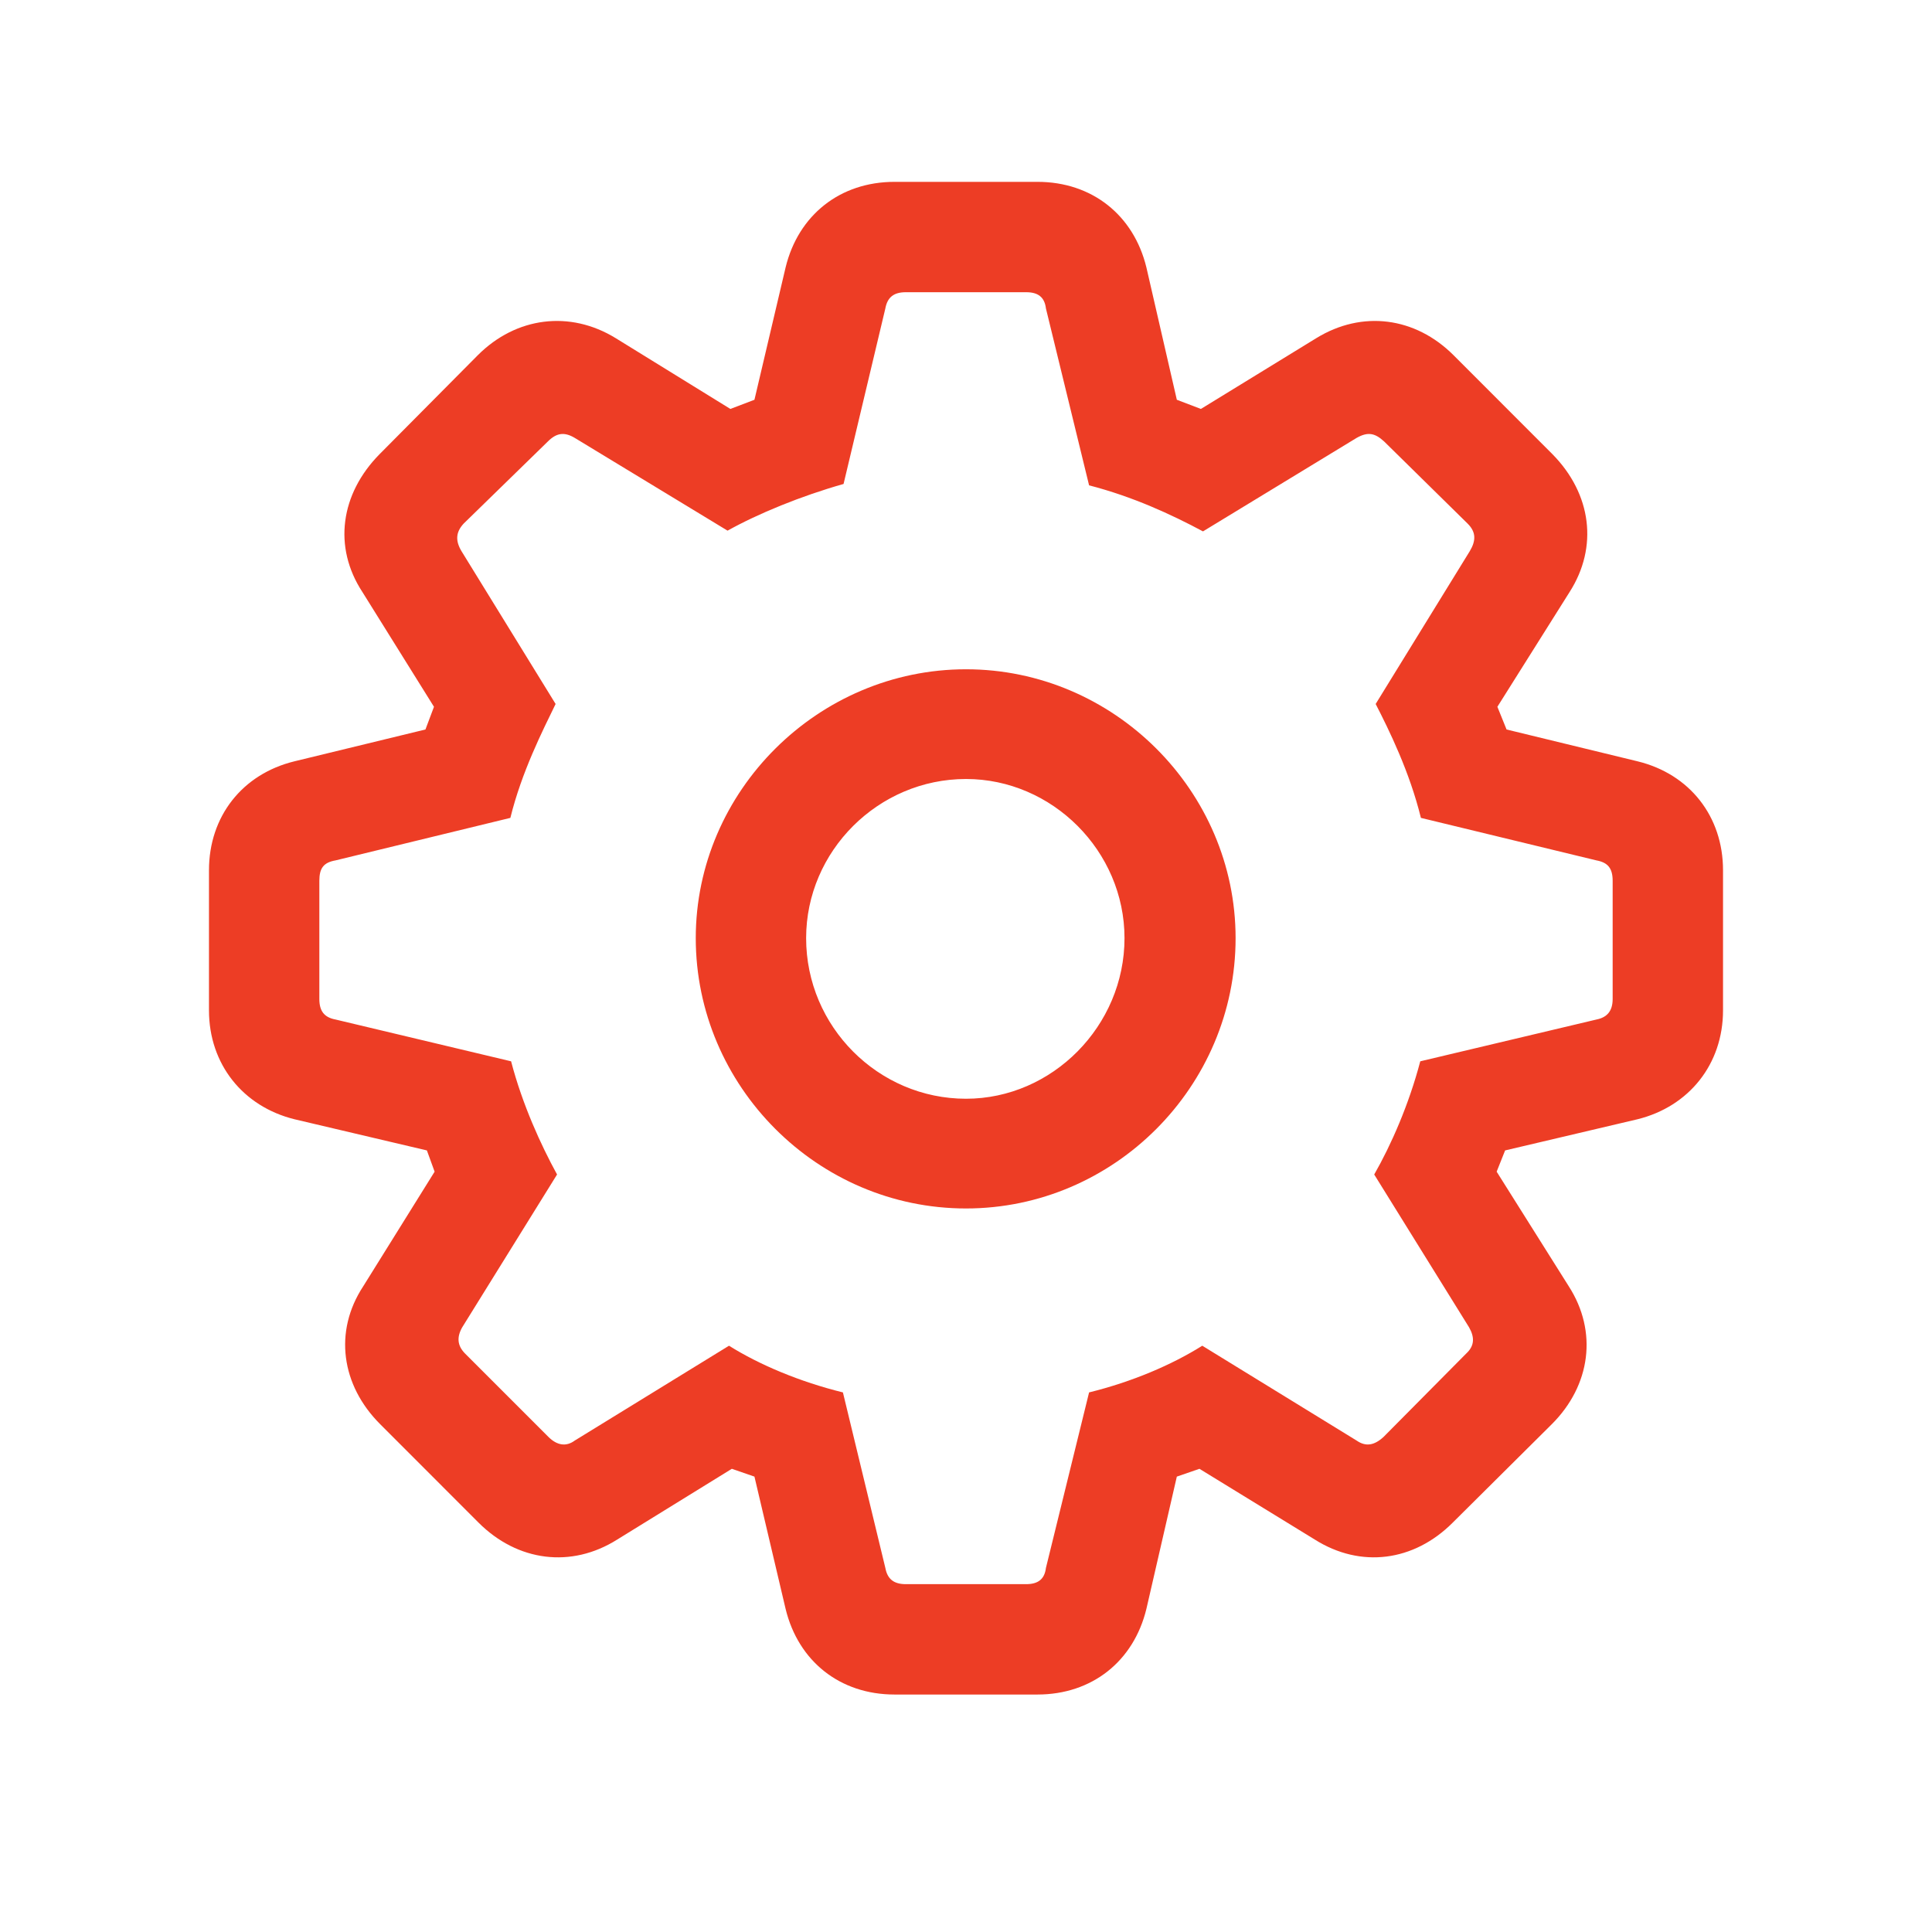
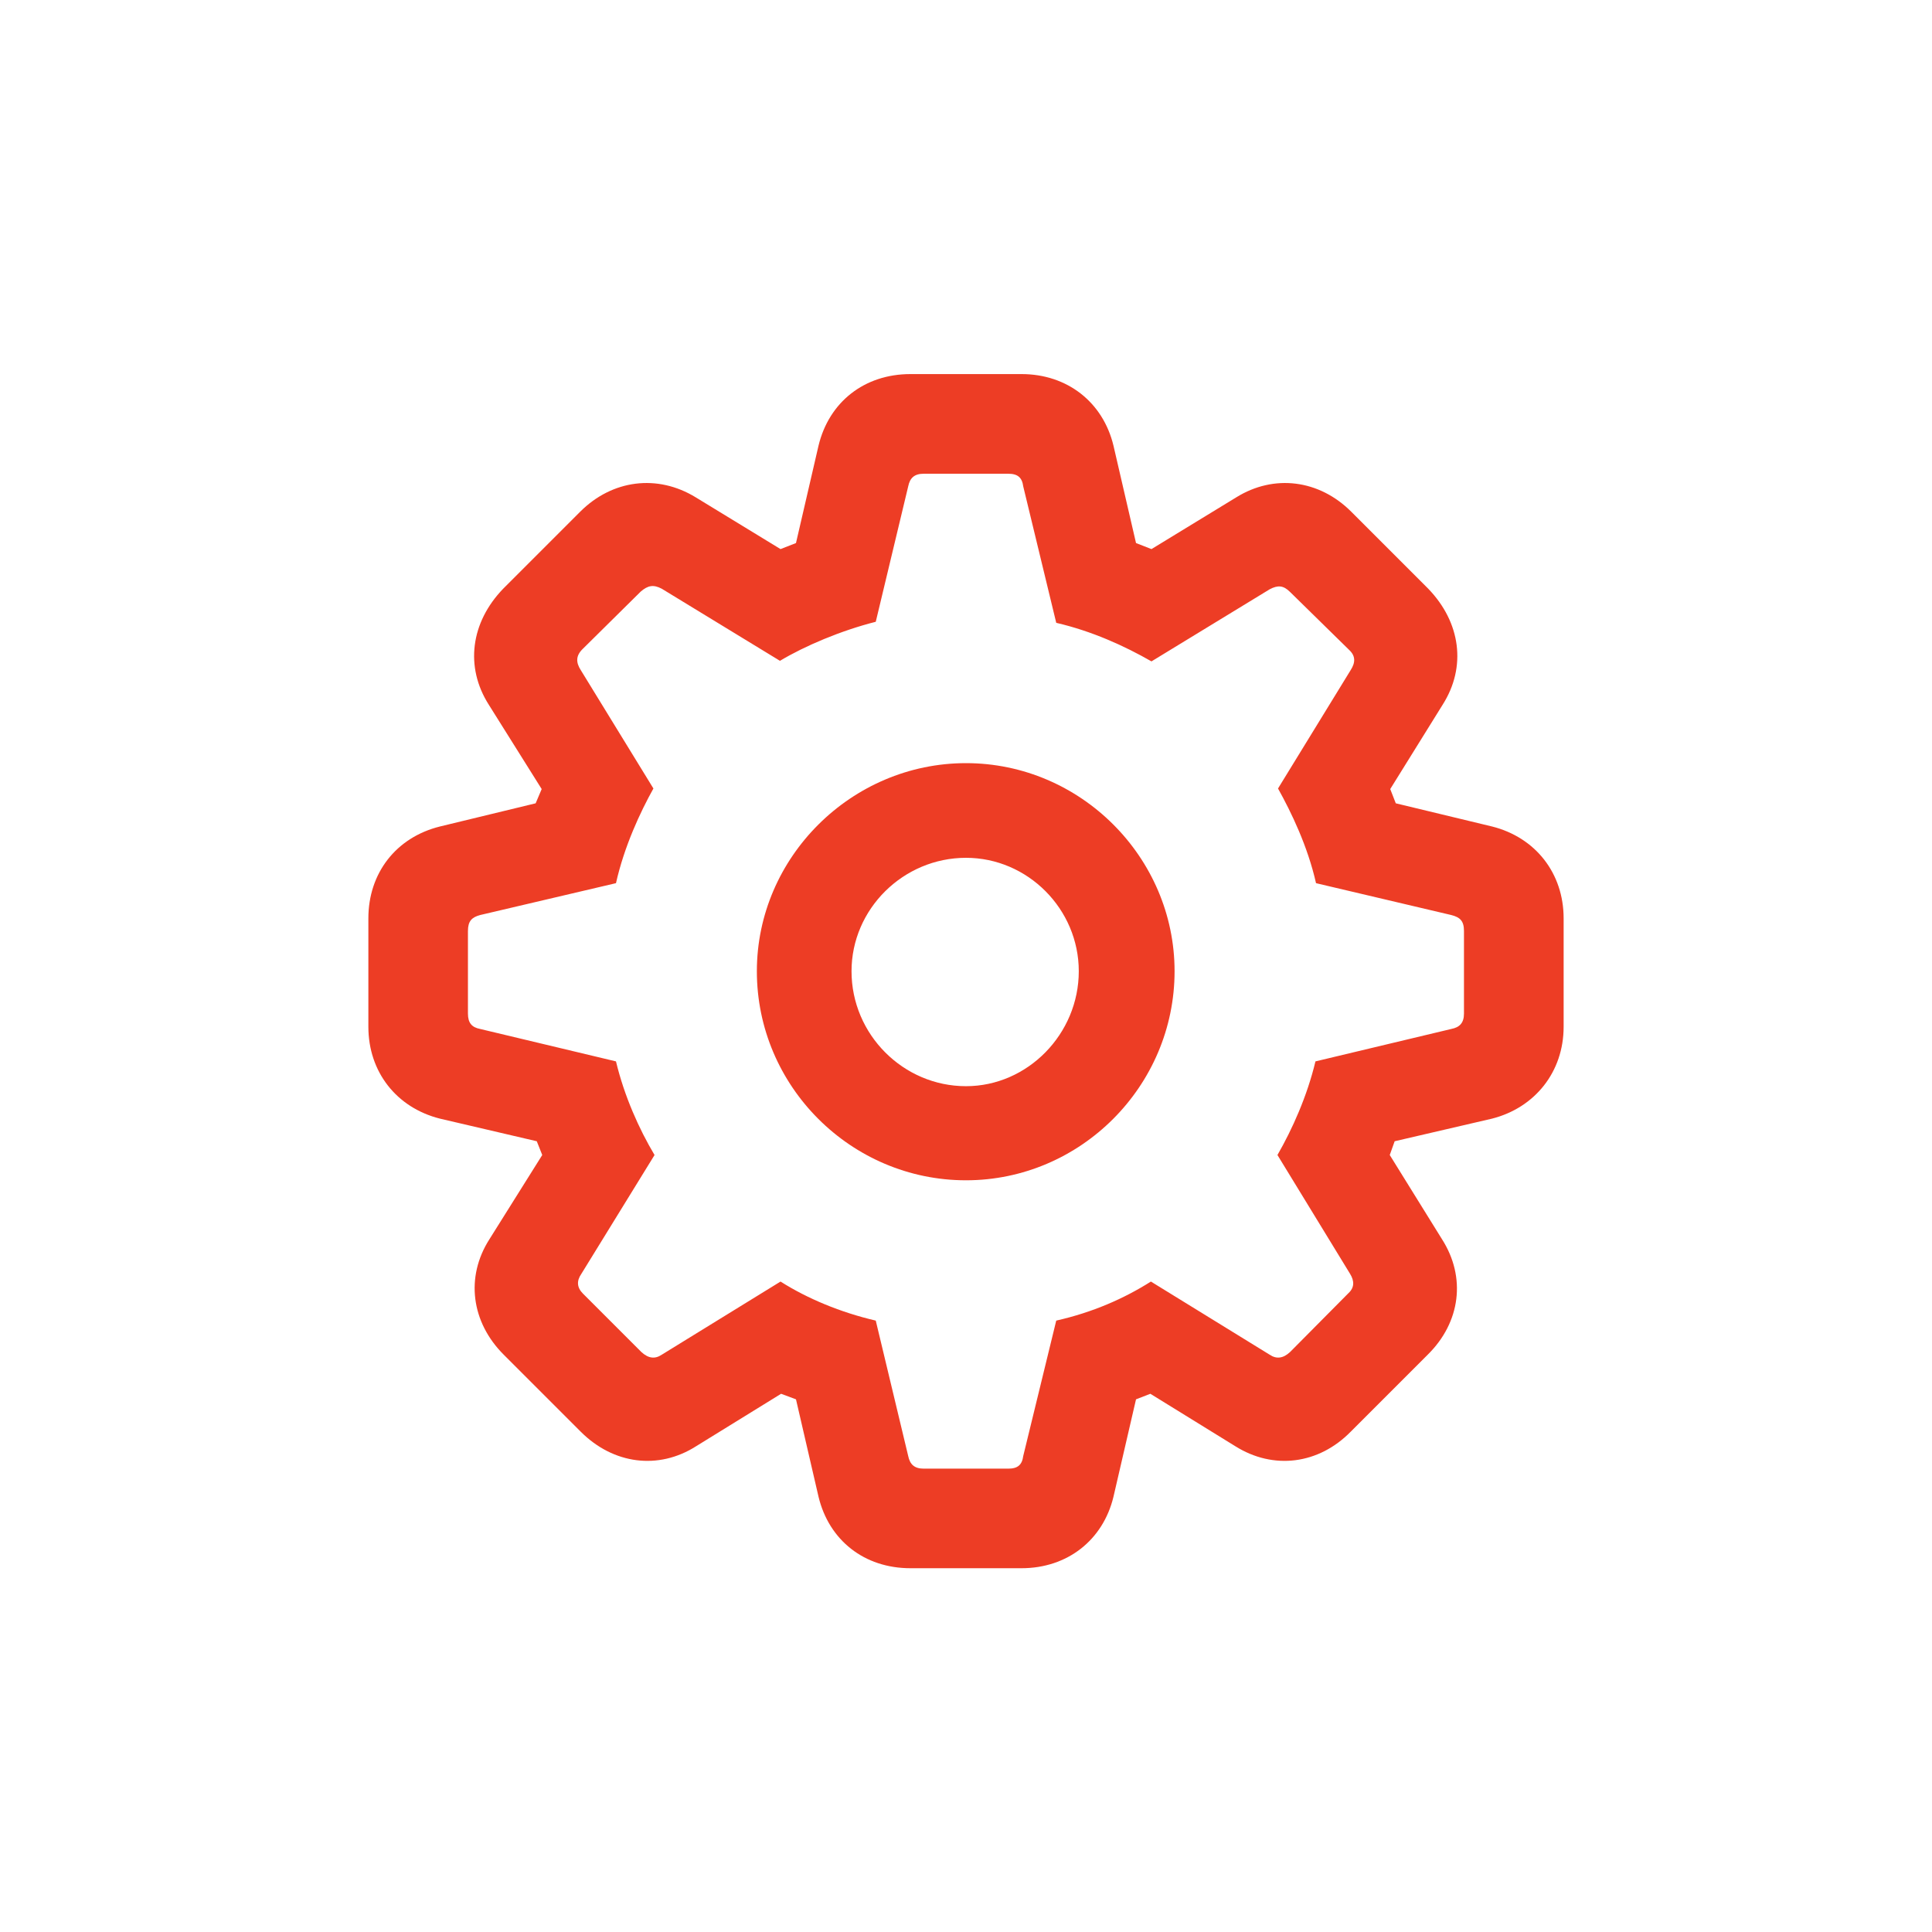
<svg xmlns="http://www.w3.org/2000/svg" width="24" height="24" viewBox="0 0 24 24" fill="none">
-   <path d="M11.112 21.05H12.888C13.565 21.05 14.083 20.637 14.241 19.986L14.619 18.343L14.9 18.246L16.333 19.125C16.904 19.485 17.564 19.398 18.047 18.914L19.277 17.692C19.761 17.209 19.849 16.541 19.488 15.979L18.592 14.555L18.697 14.291L20.341 13.904C20.982 13.746 21.404 13.219 21.404 12.551V10.81C21.404 10.143 20.991 9.615 20.341 9.457L18.715 9.062L18.601 8.78L19.497 7.356C19.857 6.794 19.77 6.135 19.286 5.643L18.056 4.412C17.581 3.938 16.922 3.85 16.351 4.201L14.918 5.08L14.619 4.966L14.241 3.322C14.083 2.672 13.565 2.259 12.888 2.259H11.112C10.435 2.259 9.917 2.672 9.759 3.322L9.372 4.966L9.073 5.08L7.649 4.201C7.078 3.85 6.41 3.938 5.936 4.412L4.714 5.643C4.23 6.135 4.134 6.794 4.503 7.356L5.391 8.78L5.285 9.062L3.659 9.457C3.009 9.615 2.596 10.143 2.596 10.81V12.551C2.596 13.219 3.018 13.746 3.659 13.904L5.303 14.291L5.399 14.555L4.512 15.979C4.143 16.541 4.239 17.209 4.723 17.692L5.944 18.914C6.428 19.398 7.096 19.485 7.667 19.125L9.091 18.246L9.372 18.343L9.759 19.986C9.917 20.637 10.435 21.05 11.112 21.05ZM11.253 19.679C11.104 19.679 11.024 19.617 10.998 19.477L10.471 17.297C9.935 17.165 9.434 16.954 9.056 16.717L7.14 17.895C7.034 17.974 6.92 17.956 6.814 17.851L5.777 16.814C5.681 16.717 5.672 16.611 5.742 16.488L6.92 14.59C6.718 14.221 6.489 13.72 6.349 13.184L4.169 12.665C4.028 12.639 3.967 12.56 3.967 12.41V10.942C3.967 10.784 4.02 10.714 4.169 10.688L6.34 10.16C6.48 9.589 6.744 9.07 6.902 8.745L5.733 6.847C5.654 6.715 5.663 6.609 5.76 6.504L6.806 5.484C6.911 5.379 7.008 5.361 7.14 5.44L9.038 6.592C9.416 6.381 9.952 6.161 10.479 6.012L10.998 3.832C11.024 3.691 11.104 3.63 11.253 3.63H12.747C12.896 3.63 12.976 3.691 12.993 3.832L13.529 6.029C14.074 6.17 14.549 6.39 14.944 6.601L16.852 5.44C16.992 5.361 17.08 5.379 17.194 5.484L18.231 6.504C18.337 6.609 18.337 6.715 18.258 6.847L17.089 8.745C17.256 9.07 17.511 9.589 17.651 10.16L19.831 10.688C19.972 10.714 20.033 10.784 20.033 10.942V12.41C20.033 12.56 19.963 12.639 19.831 12.665L17.643 13.184C17.502 13.72 17.282 14.221 17.071 14.59L18.249 16.488C18.319 16.611 18.319 16.717 18.214 16.814L17.186 17.851C17.071 17.956 16.966 17.974 16.852 17.895L14.935 16.717C14.558 16.954 14.065 17.165 13.529 17.297L12.993 19.477C12.976 19.617 12.896 19.679 12.747 19.679H11.253ZM12 15.012C13.837 15.012 15.349 13.5 15.349 11.654C15.349 9.826 13.837 8.314 12 8.314C10.163 8.314 8.643 9.826 8.643 11.654C8.643 13.491 10.154 15.012 12 15.012ZM12 13.649C10.91 13.649 10.014 12.753 10.014 11.654C10.014 10.573 10.91 9.677 12 9.677C13.072 9.677 13.969 10.573 13.969 11.654C13.969 12.744 13.072 13.649 12 13.649Z" fill="#ED3D25" />
+   <path d="M11.31 19.481H12.69C13.258 19.481 13.702 19.133 13.832 18.593L14.112 17.383L14.29 17.314L15.343 17.964C15.821 18.265 16.382 18.189 16.778 17.786L17.735 16.829C18.145 16.426 18.214 15.865 17.913 15.394L17.264 14.348L17.325 14.177L18.535 13.896C19.068 13.76 19.424 13.315 19.424 12.755V11.408C19.424 10.848 19.075 10.403 18.535 10.267L17.339 9.979L17.27 9.802L17.92 8.756C18.221 8.284 18.145 7.73 17.742 7.313L16.785 6.356C16.389 5.96 15.828 5.885 15.356 6.179L14.304 6.821L14.112 6.746L13.832 5.536C13.702 4.996 13.258 4.647 12.69 4.647H11.31C10.735 4.647 10.298 4.996 10.168 5.536L9.888 6.746L9.696 6.821L8.644 6.179C8.165 5.885 7.604 5.96 7.208 6.356L6.251 7.313C5.848 7.73 5.772 8.284 6.073 8.756L6.729 9.802L6.654 9.979L5.465 10.267C4.918 10.403 4.576 10.848 4.576 11.408V12.755C4.576 13.315 4.925 13.76 5.465 13.896L6.668 14.177L6.736 14.348L6.08 15.394C5.779 15.865 5.854 16.426 6.258 16.829L7.215 17.786C7.618 18.189 8.179 18.265 8.65 17.964L9.703 17.314L9.888 17.383L10.168 18.593C10.298 19.133 10.735 19.481 11.31 19.481ZM11.474 18.244C11.357 18.244 11.303 18.189 11.282 18.087L10.879 16.405C10.441 16.303 10.031 16.132 9.696 15.92L8.22 16.829C8.138 16.884 8.056 16.877 7.967 16.795L7.242 16.07C7.167 15.995 7.16 15.913 7.222 15.824L8.131 14.348C7.939 14.026 7.755 13.616 7.652 13.185L5.964 12.782C5.861 12.762 5.813 12.707 5.813 12.591V11.565C5.813 11.442 5.861 11.395 5.964 11.367L7.652 10.971C7.755 10.513 7.953 10.089 8.117 9.795L7.215 8.325C7.153 8.229 7.153 8.147 7.235 8.065L7.96 7.348C8.049 7.272 8.117 7.259 8.22 7.313L9.689 8.209C9.997 8.024 10.448 7.833 10.879 7.724L11.282 6.042C11.303 5.939 11.357 5.885 11.474 5.885H12.526C12.643 5.885 12.697 5.933 12.711 6.042L13.121 7.737C13.565 7.84 13.969 8.024 14.304 8.216L15.773 7.32C15.876 7.266 15.944 7.272 16.026 7.354L16.758 8.072C16.84 8.147 16.84 8.229 16.778 8.325L15.876 9.795C16.04 10.089 16.245 10.513 16.348 10.971L18.029 11.367C18.139 11.395 18.186 11.442 18.186 11.565V12.591C18.186 12.707 18.132 12.762 18.029 12.782L16.341 13.185C16.238 13.616 16.054 14.026 15.869 14.348L16.771 15.824C16.826 15.913 16.826 15.995 16.751 16.064L16.026 16.795C15.938 16.877 15.855 16.884 15.773 16.829L14.297 15.92C13.962 16.132 13.572 16.303 13.121 16.405L12.711 18.087C12.697 18.196 12.643 18.244 12.526 18.244H11.474ZM12 14.662C13.422 14.662 14.591 13.493 14.591 12.065C14.591 10.649 13.422 9.48 12 9.48C10.578 9.48 9.402 10.649 9.402 12.065C9.402 13.493 10.571 14.662 12 14.662ZM12 13.493C11.221 13.493 10.578 12.851 10.578 12.065C10.578 11.292 11.221 10.656 12 10.656C12.766 10.656 13.401 11.292 13.401 12.065C13.401 12.844 12.766 13.493 12 13.493Z" fill="#ED3D25" />
</svg>
